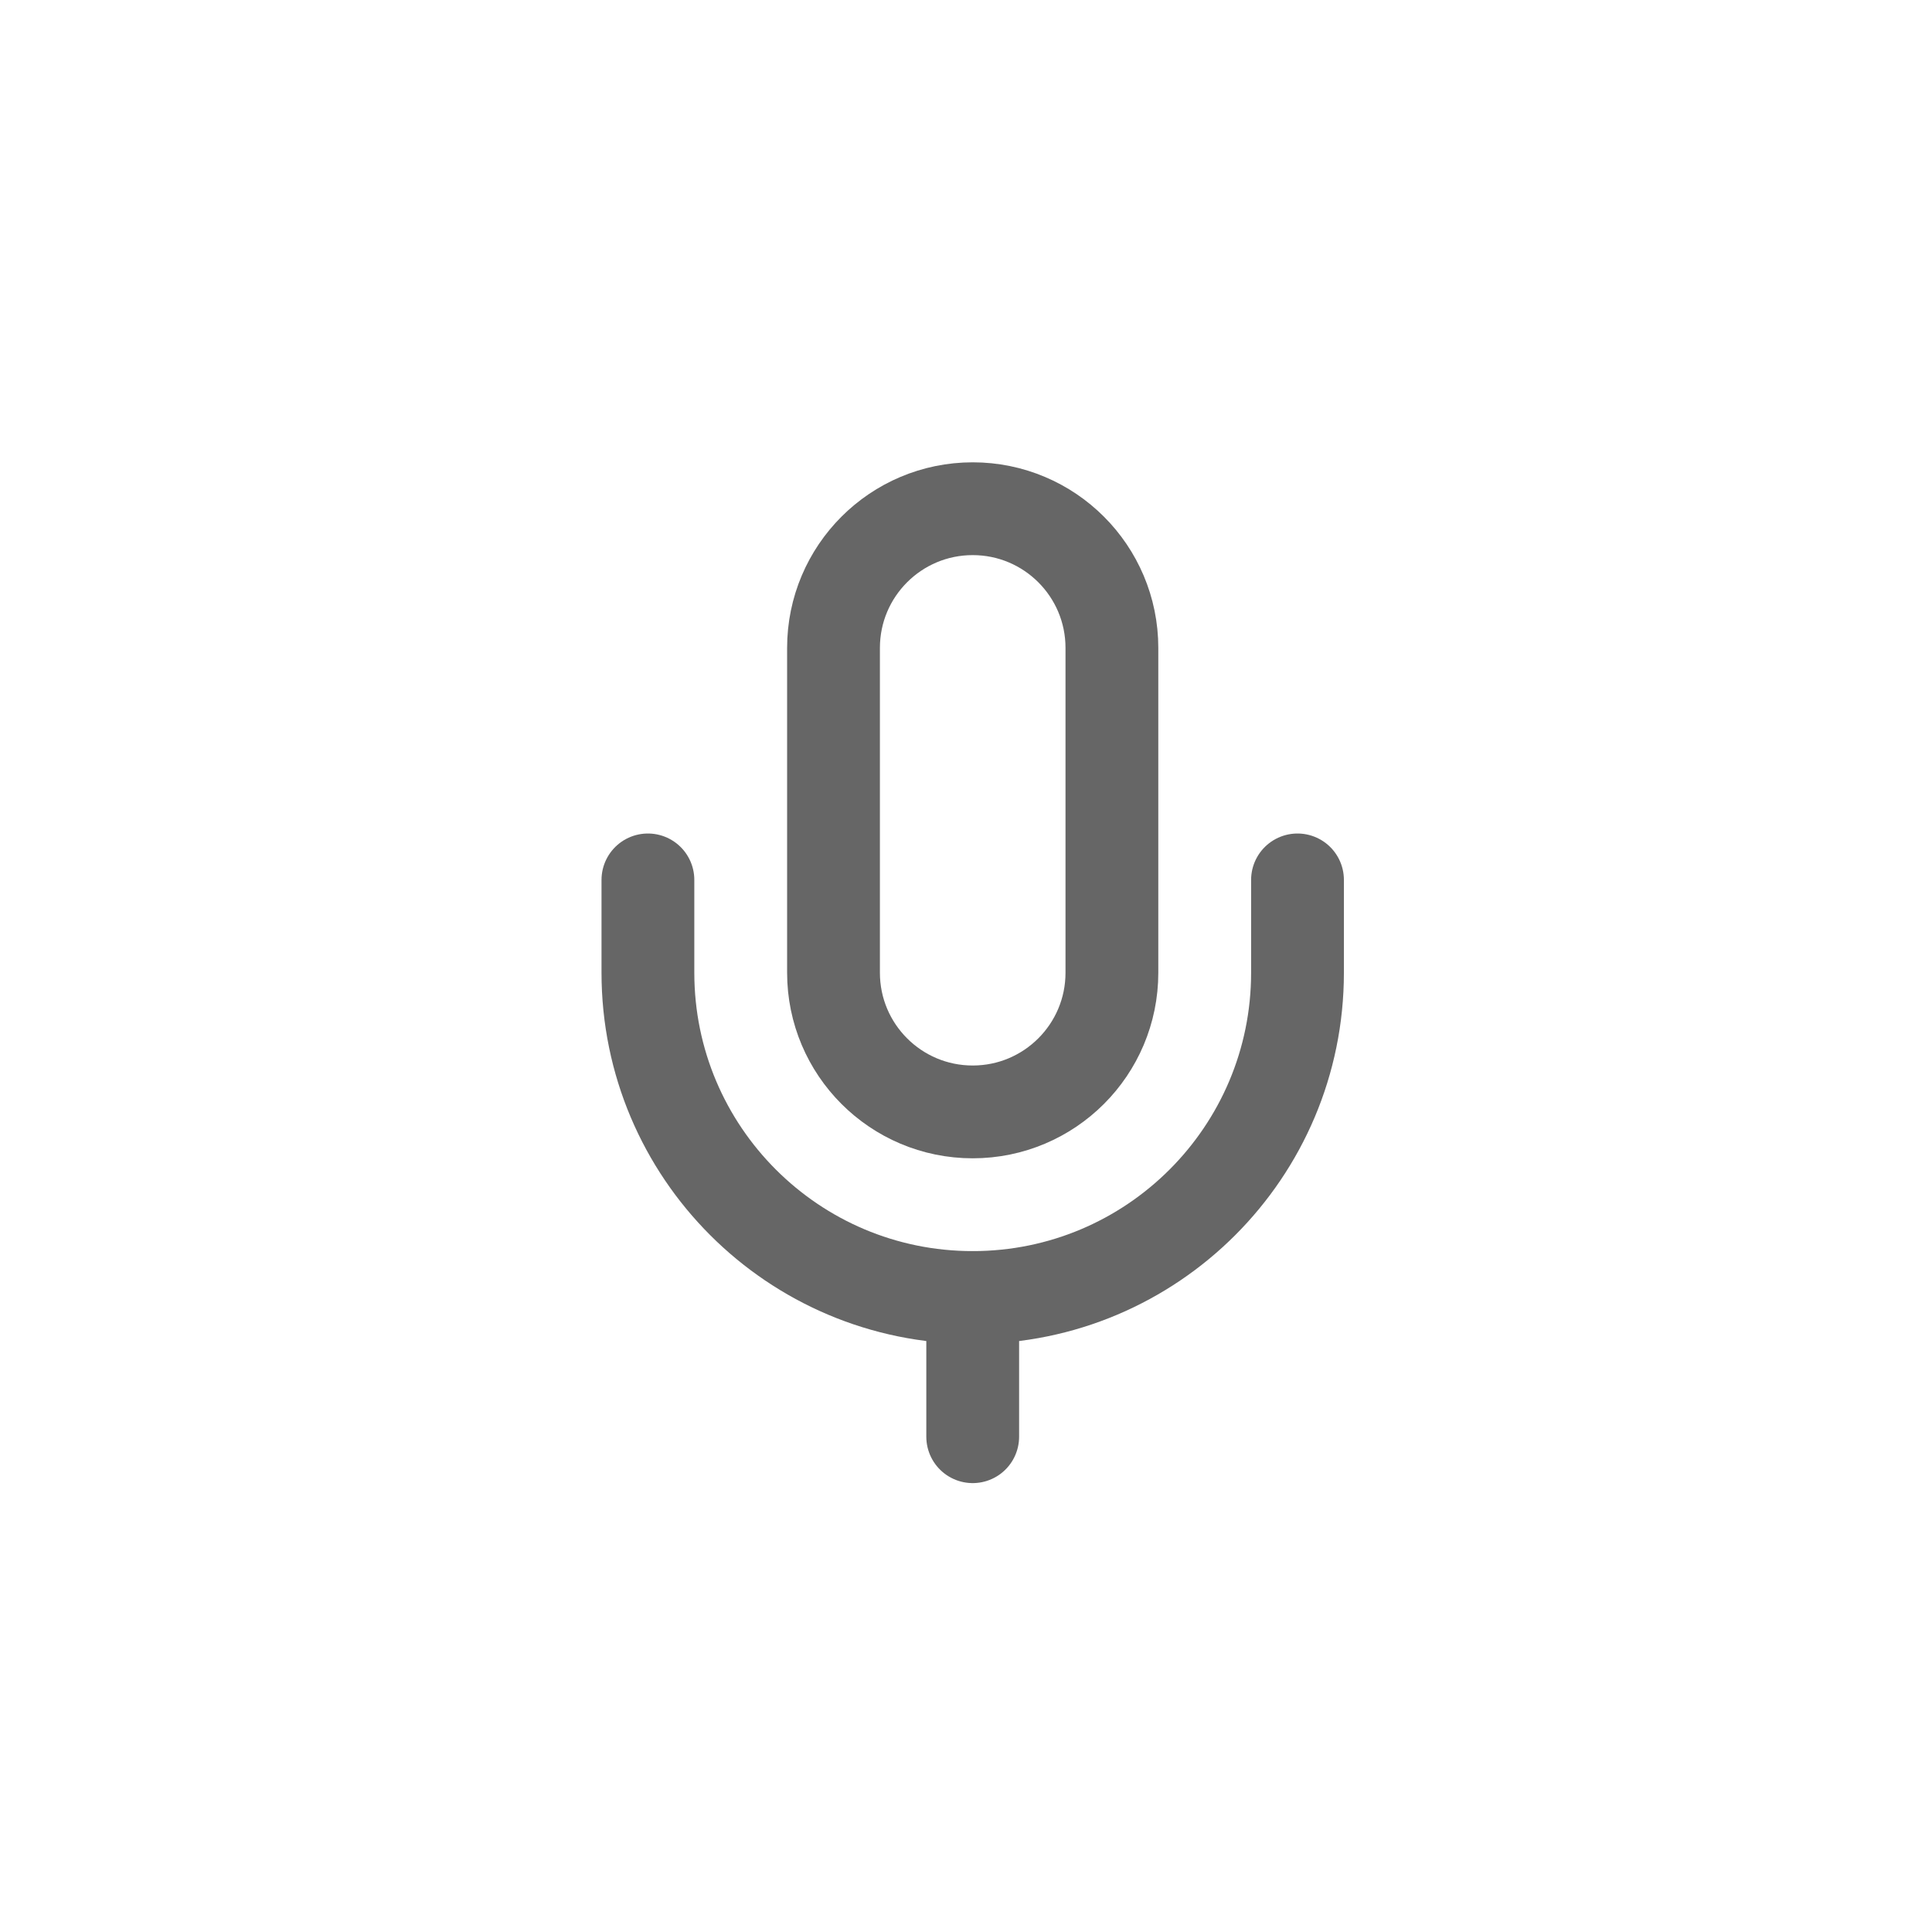
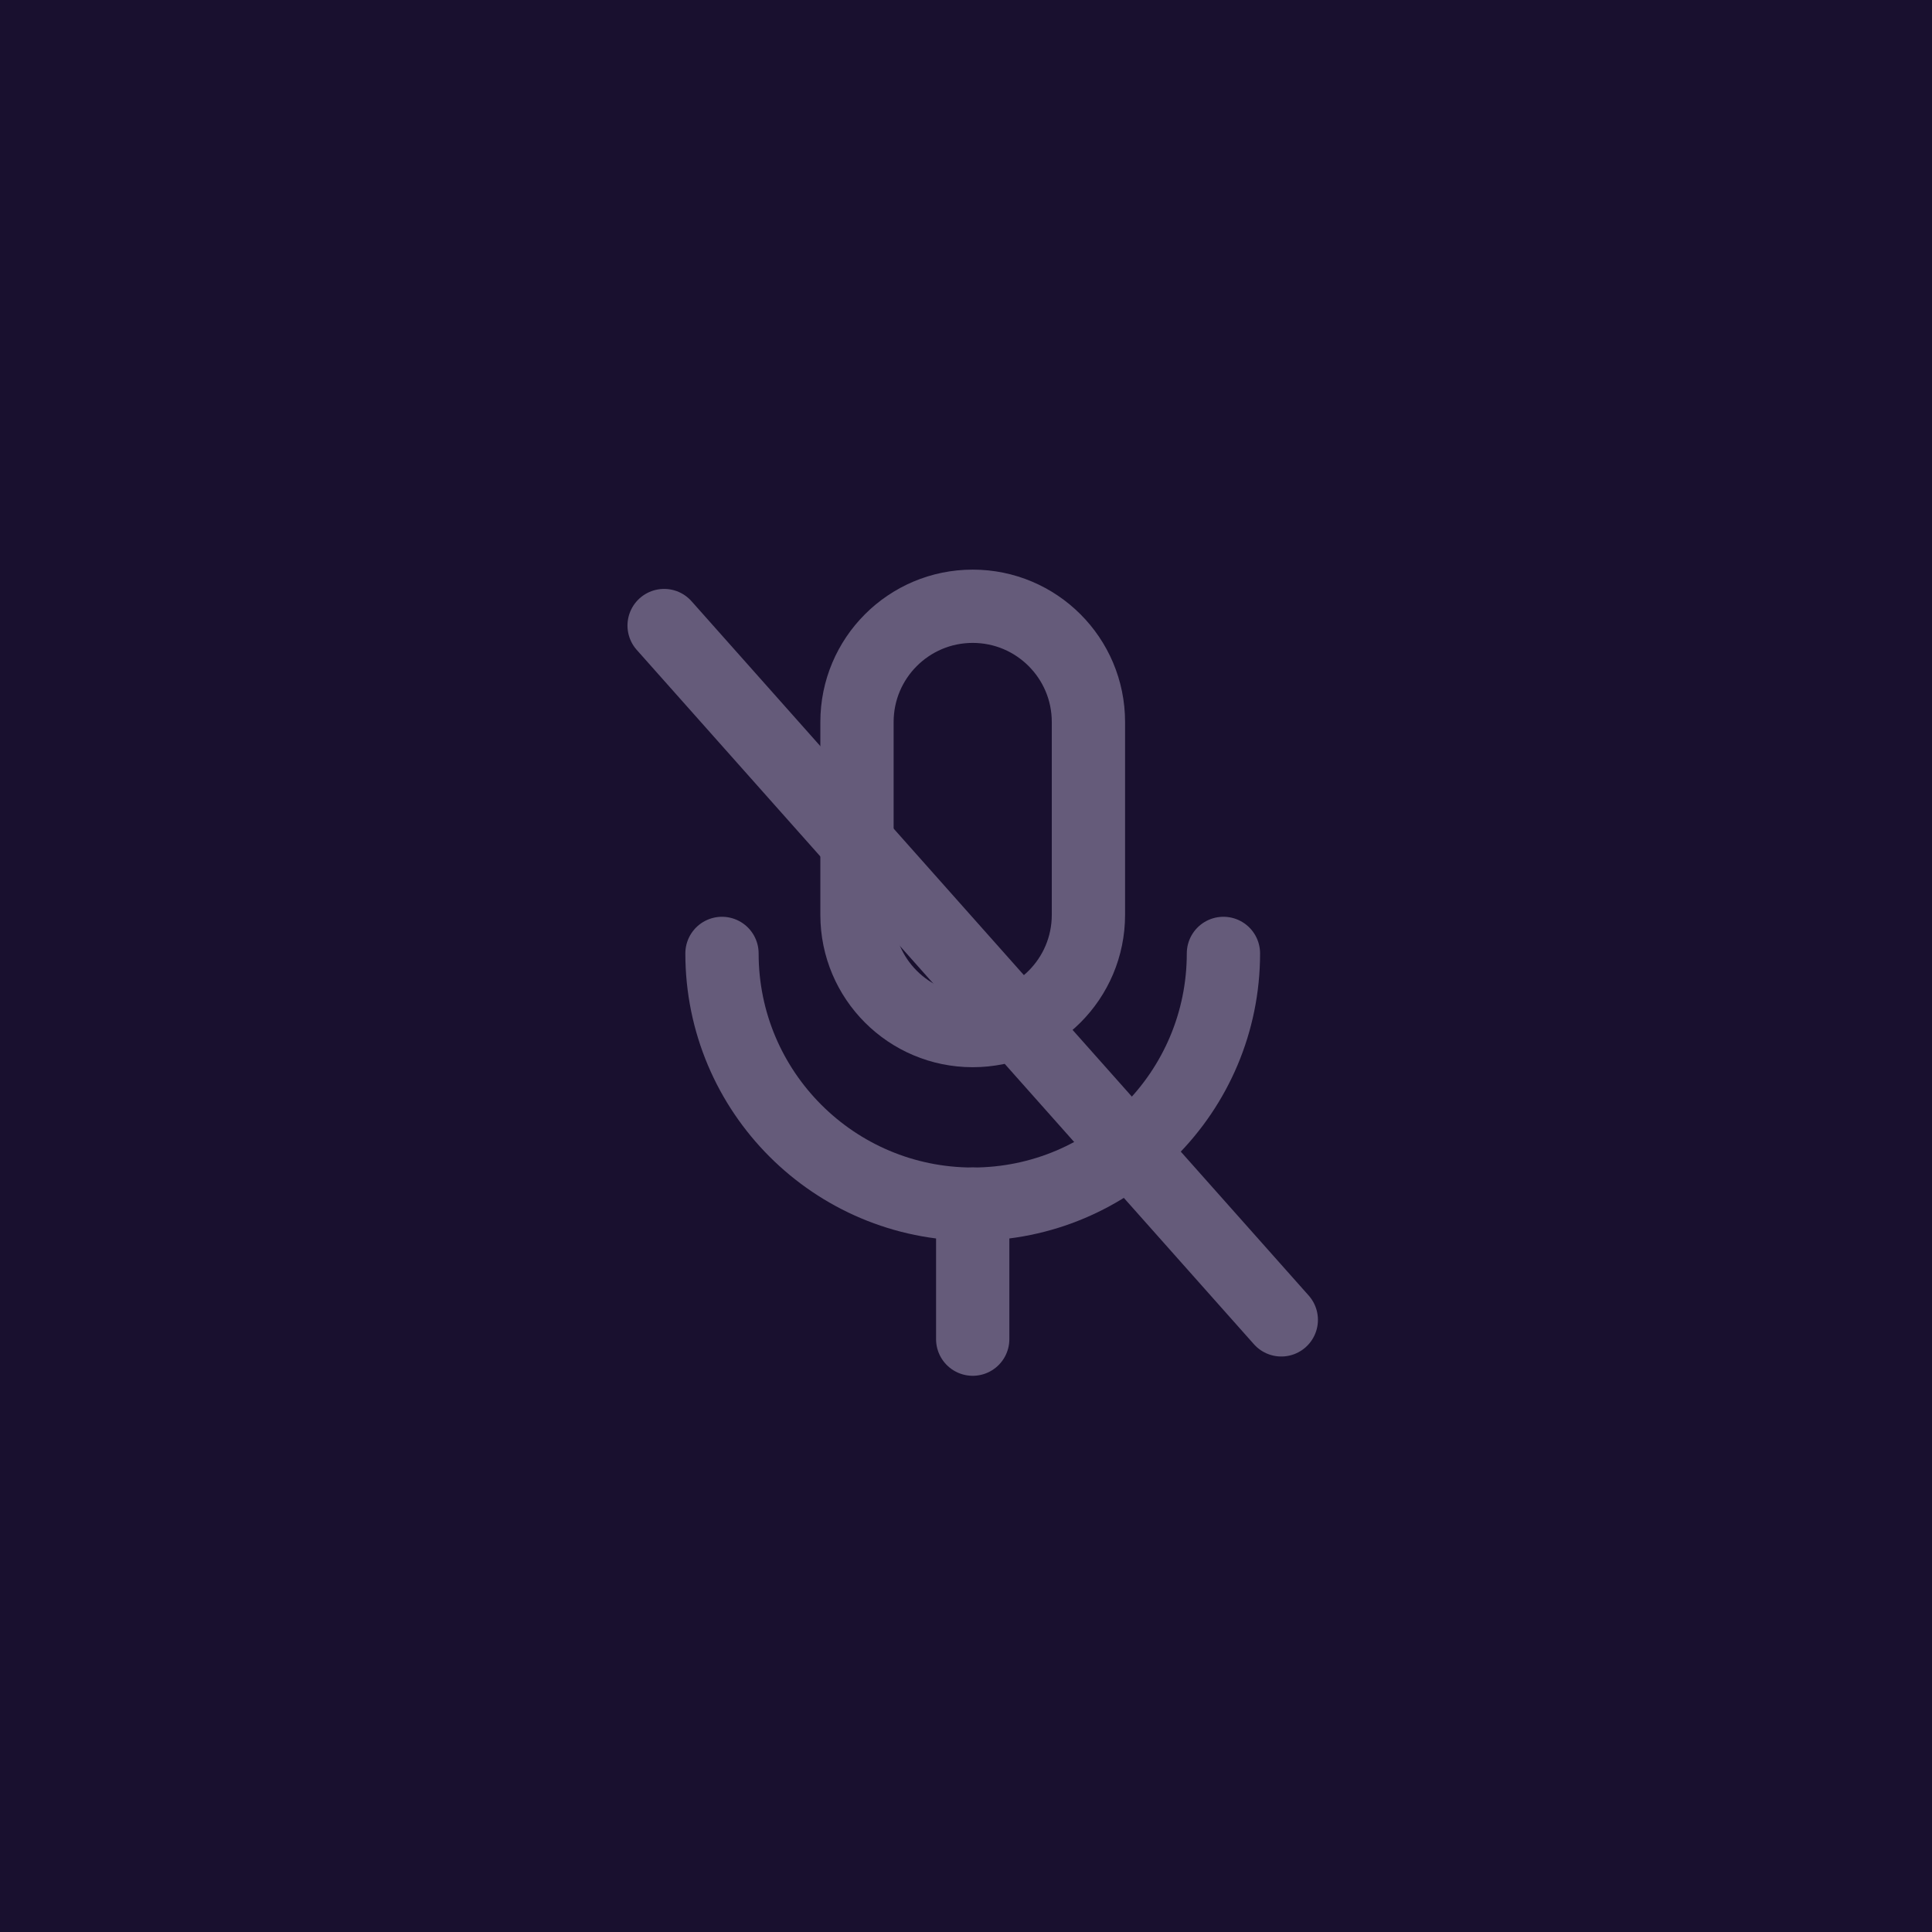
<svg xmlns="http://www.w3.org/2000/svg" width="144" height="144" viewBox="0 0 144 144">
-   <g transform="translate(31,31) scale(3.458333)" stroke="#666666" stroke-width="2" stroke-linecap="round" stroke-linejoin="round" fill="none">
-     <path d="M12 19v3" />
-     <path d="M19 10v2a7 7 0 0 1-14 0v-2" />
-     <rect x="9" y="2" width="6" height="13" rx="3" />
+   <rect width="144" height="144" fill="#19102f" />
+   <g transform="translate(38,38) scale(2.875)" opacity="0.4" stroke="#d6cbea" stroke-width="1.9" stroke-linecap="round" stroke-linejoin="round" fill="none">
+     <rect x="9" y="2.5" width="6" height="11" rx="3" />
+     <path d="M5.5 11.5a6.5 6.5 0 0 0 13 0" />
+     <path d="M12 18v3.5" />
+     <path d="M4 3l16 18" />
  </g>
</svg>
